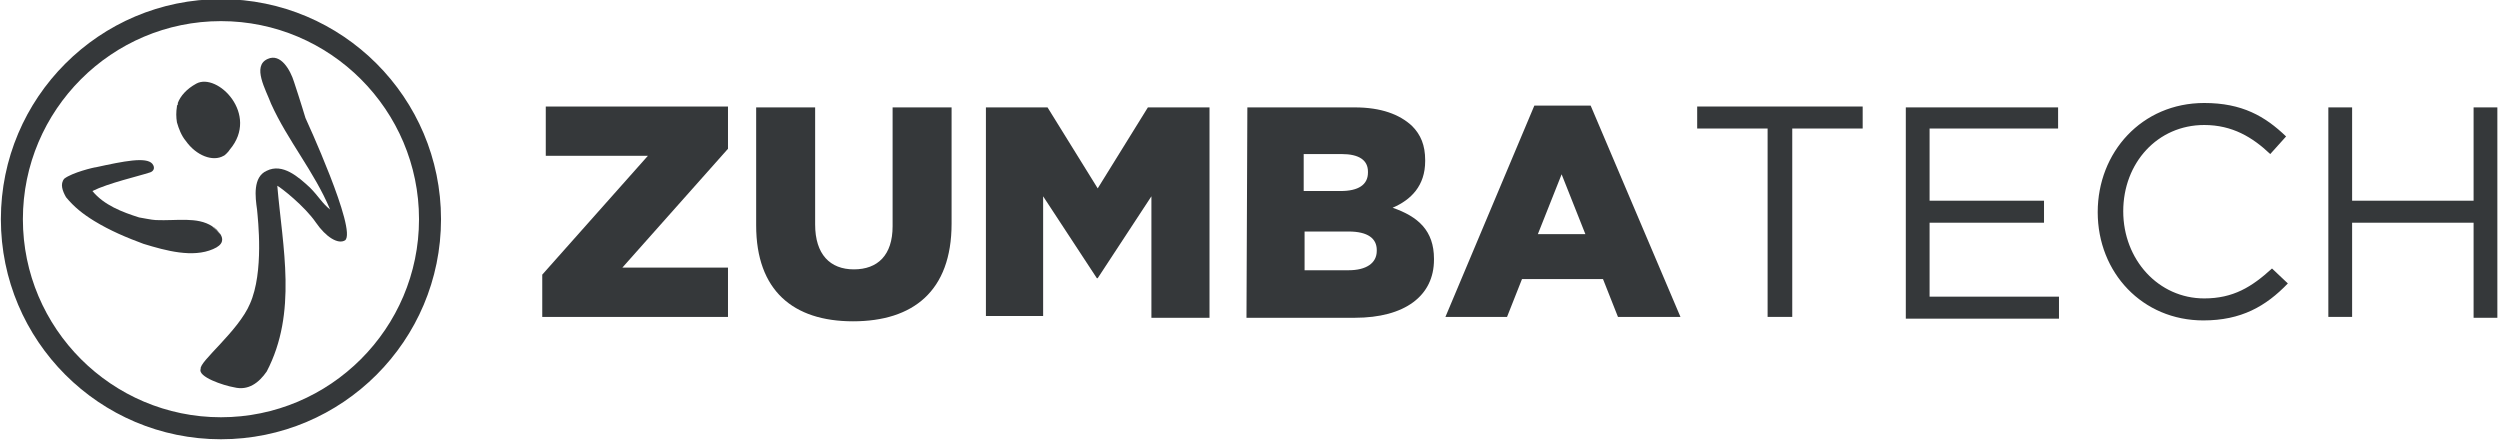
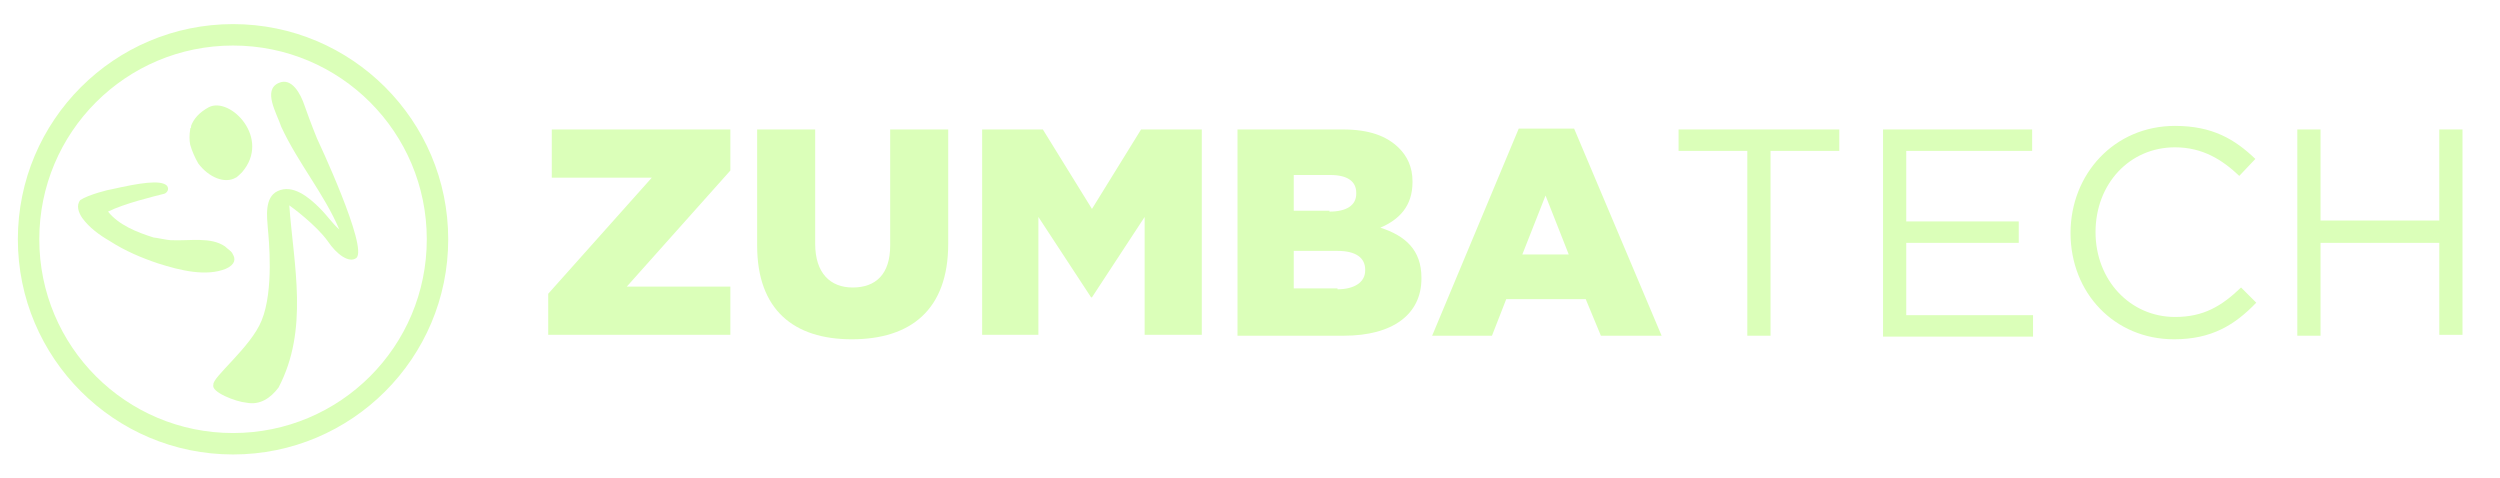
- <svg xmlns="http://www.w3.org/2000/svg" version="1.1" id="Layer_1" x="0px" y="0px" viewBox="101.9 1.3 284 50" enable-background="new 101.9 1.3 284 50" xml:space="preserve">
+ <svg xmlns="http://www.w3.org/2000/svg" version="1.1" id="Layer_1" x="0px" y="0px" viewBox="105 -0.5 280 53.5" style="enable-background:new 105 -0.5 280 53.5;" xml:space="preserve">
+   <style type="text/css">
+ 	.st0{fill:#DBFFB9;}
+ </style>
  <g>
-     <path fill="#35383A" d="M127,1.2c-13.8,0-25,11.2-25,25c0,13.8,11.2,25,25,25s25-11.2,25-25C152,12.4,140.8,1.2,127,1.2z M127,48.7   c-12.4,0-22.5-10.1-22.5-22.5c0-12.4,10.1-22.5,22.5-22.5c12.4,0,22.5,10.1,22.5,22.5S139.4,48.7,127,48.7z" />
-     <path fill="#35383A" d="M126,27L126,27c0.4,0.2,0.7,0.5,0.9,0.9L126,27c-1.7-1.1-4-0.6-6.4-0.7c-0.4,0-1.8-0.3-1.9-0.3   c-1.9-0.6-4-1.4-5.3-3c1.8-0.9,5.3-1.7,6.5-2.1c0.4-0.1,0.7-0.5,0.3-1c-0.7-0.8-3.2-0.3-6.4,0.4c-0.2,0-2.7,0.6-3.6,1.3   c-0.5,0.6-0.2,1.4,0.2,2.1c0.9,1.1,1.9,1.9,3.2,2.7c1.8,1.1,3.7,1.9,5.6,2.6c2.6,0.8,5.6,1.6,7.9,0.6C128.5,28.6,126,27,126,27z" />
-     <path fill="#35383A" d="M126,27.1l0.9,0.8C126.7,27.6,126.4,27.3,126,27.1z" />
-     <path fill="#35383A" d="M135.3,10.6c-0.4-1.3-1.5-3.3-3-2.6c-1.8,0.8-0.2,3.5,0.4,5.1c1.9,4.2,4.9,7.7,6.7,12   c-0.9-0.7-1.3-1.5-2.3-2.5c-1.3-1.2-3.1-2.8-4.9-1.9c-1.6,0.7-1.3,3-1.1,4.4c0.1,1.1,0.8,7.1-0.8,10.7c-1.3,3.1-5.8,6.6-5.6,7.4   c-0.4,0.9,2.6,1.9,3.8,2.1c1.6,0.4,2.8-0.5,3.7-1.8c3.5-6.7,1.8-14.1,1.2-21.1c0.4,0.2,3.1,2.3,4.4,4.2c1.1,1.6,2.5,2.5,3.3,2   c1.4-1.1-4.5-13.9-4.5-13.9S136,12.7,135.3,10.6z" />
-     <path fill="#35383A" d="M123,17.3c1.2,1.7,3.1,2.4,4.3,1.7c0.1,0,0.6-0.5,0.7-0.7c3.4-4-1.4-8.8-3.8-7.5c-1.1,0.6-1.8,1.4-2.1,2.2   c0,0,0,0.1,0,0.1c0,0.1,0,0.1-0.1,0.2c0,0,0,0.1,0,0.1c-0.1,0.6-0.1,1.2,0,1.8C122.2,15.9,122.5,16.7,123,17.3z" />
+     <path class="st0" d="M131.1,2.2C117.8,2.2,107,13,107,26.3c0,13.3,10.8,24.1,24.1,24.1c13.3,0,24.1-10.8,24.1-24.1   C155.2,13,144.4,2.2,131.1,2.2z M131.1,48c-12,0-21.7-9.7-21.7-21.7c0-12,9.7-21.7,21.7-21.7c12,0,21.7,9.7,21.7,21.7   S143.1,48,131.1,48z" />
+     <path class="st0" d="M130.2,27.1L130.2,27.1c0.3,0.2,0.6,0.5,0.9,0.8L130.2,27.1c-1.6-1.1-3.9-0.6-6.1-0.7c-0.3,0-1.7-0.3-1.9-0.3   c-1.9-0.6-3.9-1.4-5.1-2.9c1.8-0.9,5.1-1.7,6.3-2c0.3-0.1,0.6-0.5,0.3-0.9c-0.7-0.7-3.1-0.3-6.2,0.4c-0.2,0-2.6,0.6-3.5,1.2   c-0.5,0.6-0.2,1.4,0.2,2c0.8,1.1,1.9,1.9,3.1,2.6c1.7,1.1,3.6,1.9,5.4,2.5c2.5,0.8,5.4,1.5,7.6,0.6   C132.5,28.6,130.2,27.1,130.2,27.1z" />
+     <path class="st0" d="M130.2,27.2l0.9,0.8C130.8,27.6,130.5,27.4,130.2,27.2z" />
+     <path class="st0" d="M139.1,11.3c-0.4-1.2-1.4-3.2-2.9-2.5c-1.8,0.8-0.2,3.4,0.3,4.9c1.9,4.1,4.8,7.5,6.5,11.5   c-0.8-0.7-1.3-1.5-2.2-2.4c-1.2-1.2-3-2.7-4.7-1.9c-1.5,0.7-1.2,2.9-1.1,4.2c0.1,1.1,0.7,6.9-0.7,10.3c-1.2,3-5.6,6.4-5.4,7.2   c-0.3,0.8,2.5,1.9,3.7,2c1.5,0.3,2.7-0.5,3.6-1.7c3.4-6.5,1.7-13.6,1.2-20.4c0.3,0.2,3,2.2,4.3,4c1,1.5,2.4,2.5,3.2,1.9   c1.4-1.1-4.4-13.4-4.4-13.4S139.8,13.3,139.1,11.3z" />
+     <path class="st0" d="M127.2,17.8c1.2,1.6,3,2.3,4.2,1.6c0.1,0,0.6-0.5,0.7-0.6c3.3-3.8-1.3-8.5-3.7-7.3c-1.1,0.6-1.7,1.3-2,2.1   c0,0,0,0.1,0,0.1c0,0.1,0,0.1-0.1,0.2c0,0,0,0.1,0,0.1c-0.1,0.6-0.1,1.2,0,1.7C126.5,16.4,126.8,17.1,127.2,17.8z" />
  </g>
  <g>
-     <path fill="#35383A" d="M163.5,32.5l12-13.5h-11.6v-5.6h20.7v4.8l-12,13.5h12v5.6h-21.1V32.5z" />
-     <path fill="#35383A" d="M187.8,26.9V13.5h6.7v13.3c0,3.4,1.7,5.1,4.4,5.1s4.4-1.6,4.4-4.9V13.5h6.7v13.2c0,7.7-4.4,11.1-11.2,11.1   C192,37.8,187.8,34.3,187.8,26.9z" />
-     <path fill="#35383A" d="M213.9,13.5h7l5.7,9.2l5.7-9.2h7v23.9h-6.6V23.6l-6.1,9.3h-0.1l-6.1-9.3v13.6h-6.5L213.9,13.5L213.9,13.5z" />
-     <path fill="#35383A" d="M243.6,13.5h12.2c3,0,5.1,0.8,6.5,2.1c1,1,1.5,2.2,1.5,3.9v0.1c0,2.8-1.6,4.4-3.7,5.3   c2.9,1,4.7,2.6,4.7,5.8v0.1c0,4.1-3.3,6.6-9,6.6h-12.3L243.6,13.5L243.6,13.5z M254.2,23c2,0,3.1-0.7,3.1-2.1v-0.1c0-1.3-1-2-3-2   H250V23H254.2z M255.1,32c2,0,3.2-0.8,3.2-2.2v-0.1c0-1.3-1-2.1-3.2-2.1h-5V32H255.1z" />
-     <path fill="#35383A" d="M276.2,13.3h6.4l10.2,24h-7.1l-1.7-4.3h-9.2l-1.7,4.3h-7L276.2,13.3z M282,27.9l-2.7-6.8l-2.7,6.8H282z" />
-     <path fill="#35383A" d="M305.4,37.3h-2.7V15.9h-8v-2.5h18.8v2.5h-8V37.3L305.4,37.3z" />
-     <path fill="#35383A" d="M335.7,15.9h-14.6v8.2h13v2.5h-13v8.4h14.7v2.5h-17.4V13.5h17.3V15.9z" />
-     <path fill="#35383A" d="M352.2,37.7c-6.9,0-12-5.4-12-12.3c0-6.8,5-12.4,12.1-12.4c4.3,0,6.9,1.5,9.3,3.8l-1.8,2   c-2-1.9-4.3-3.3-7.5-3.3c-5.3,0-9.2,4.3-9.2,9.8s4,9.9,9.2,9.9c3.3,0,5.4-1.3,7.7-3.4l1.8,1.7C359.3,36.1,356.5,37.7,352.2,37.7z" />
-     <path fill="#35383A" d="M369.1,26.6v10.7h-2.7V13.5h2.7v10.6h13.8V13.5h2.7v23.9h-2.7V26.6H369.1z" />
+     <path class="st0" d="M166.4,32.4l11.6-13h-11.2V14h20v4.6l-11.6,13h11.6v5.4h-20.4V32.4z" />
+     <path class="st0" d="M189.8,27V14h6.5v12.8c0,3.3,1.7,4.9,4.2,4.9c2.6,0,4.2-1.5,4.2-4.7V14h6.5v12.8c0,7.4-4.2,10.7-10.8,10.7   C193.9,37.5,189.8,34.2,189.8,27z" />
+     <path class="st0" d="M215,14h6.8l5.5,8.9l5.5-8.9h6.8v23h-6.4V23.8l-5.9,9h-0.1l-5.9-9v13.2H215L215,14L215,14z" />
+     <path class="st0" d="M243.6,14h11.8c2.9,0,4.9,0.7,6.3,2.1c0.9,0.9,1.5,2.1,1.5,3.7v0.1c0,2.7-1.5,4.2-3.6,5.1   c2.8,0.9,4.6,2.5,4.6,5.6v0.1c0,4-3.2,6.4-8.7,6.4h-11.9L243.6,14L243.6,14z M253.9,23.2c1.9,0,3-0.7,3-2v-0.1c0-1.3-1-2-2.9-2   h-4.1v4H253.9z M254.8,31.9c1.9,0,3.1-0.8,3.1-2.1v-0.1c0-1.3-1-2.1-3.1-2.1h-4.9v4.2H254.8z" />
+     <path class="st0" d="M275.1,13.9h6.2l9.8,23.2h-6.8l-1.7-4.1h-8.9l-1.6,4.1h-6.7L275.1,13.9z M280.7,28l-2.6-6.6l-2.6,6.6H280.7z" />
+     <path class="st0" d="M303.3,37.1h-2.6V16.4h-7.7V14H311v2.4h-7.7L303.3,37.1L303.3,37.1z" />
+     <path class="st0" d="M332.6,16.4h-14.1v7.9h12.6v2.4h-12.6v8.1h14.2v2.4h-16.8V14h16.7V16.4z" />
+     <path class="st0" d="M348.5,37.5c-6.7,0-11.6-5.2-11.6-11.9c0-6.6,4.9-12,11.7-12c4.2,0,6.7,1.5,9,3.7l-1.8,1.9   c-1.9-1.8-4.1-3.2-7.2-3.2c-5.1,0-8.9,4.1-8.9,9.5s3.9,9.5,8.9,9.5c3.2,0,5.2-1.2,7.4-3.3l1.7,1.7   C355.3,35.9,352.7,37.5,348.5,37.5z" />
+     <path class="st0" d="M364.9,26.7v10.4h-2.6V14h2.6v10.2h13.3V14h2.6v23h-2.6V26.7H364.9z" />
  </g>
</svg>
